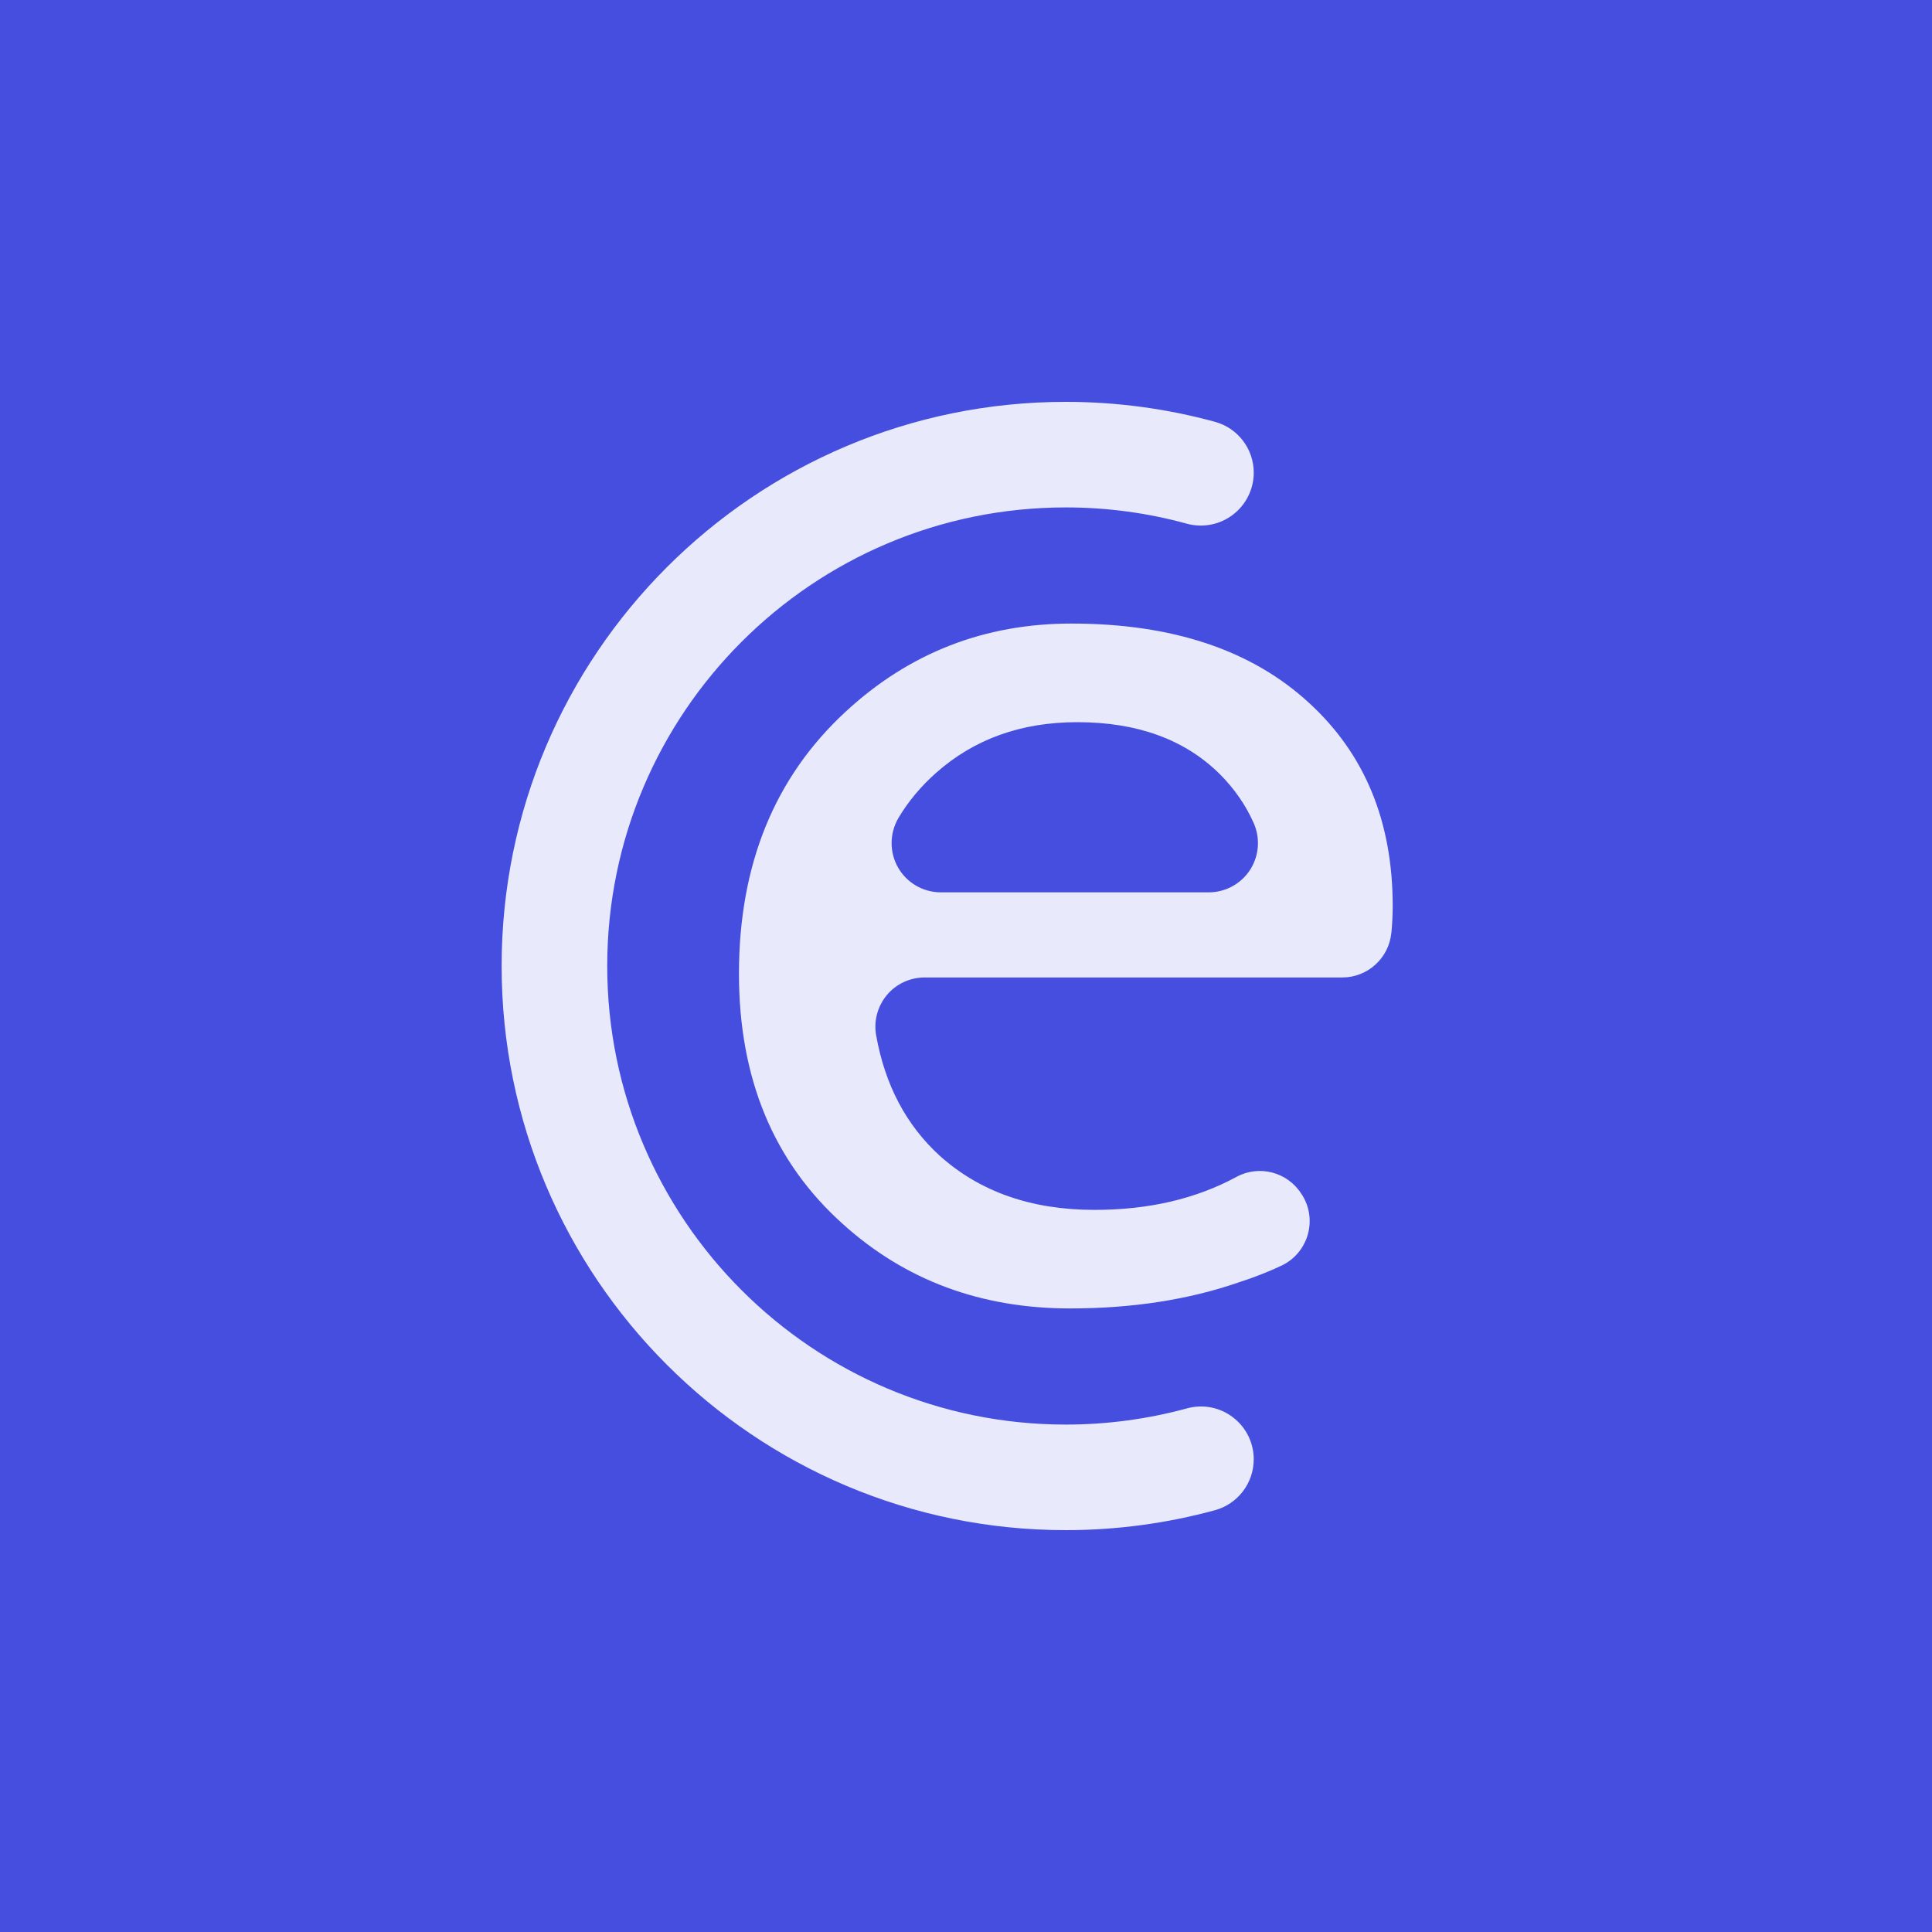
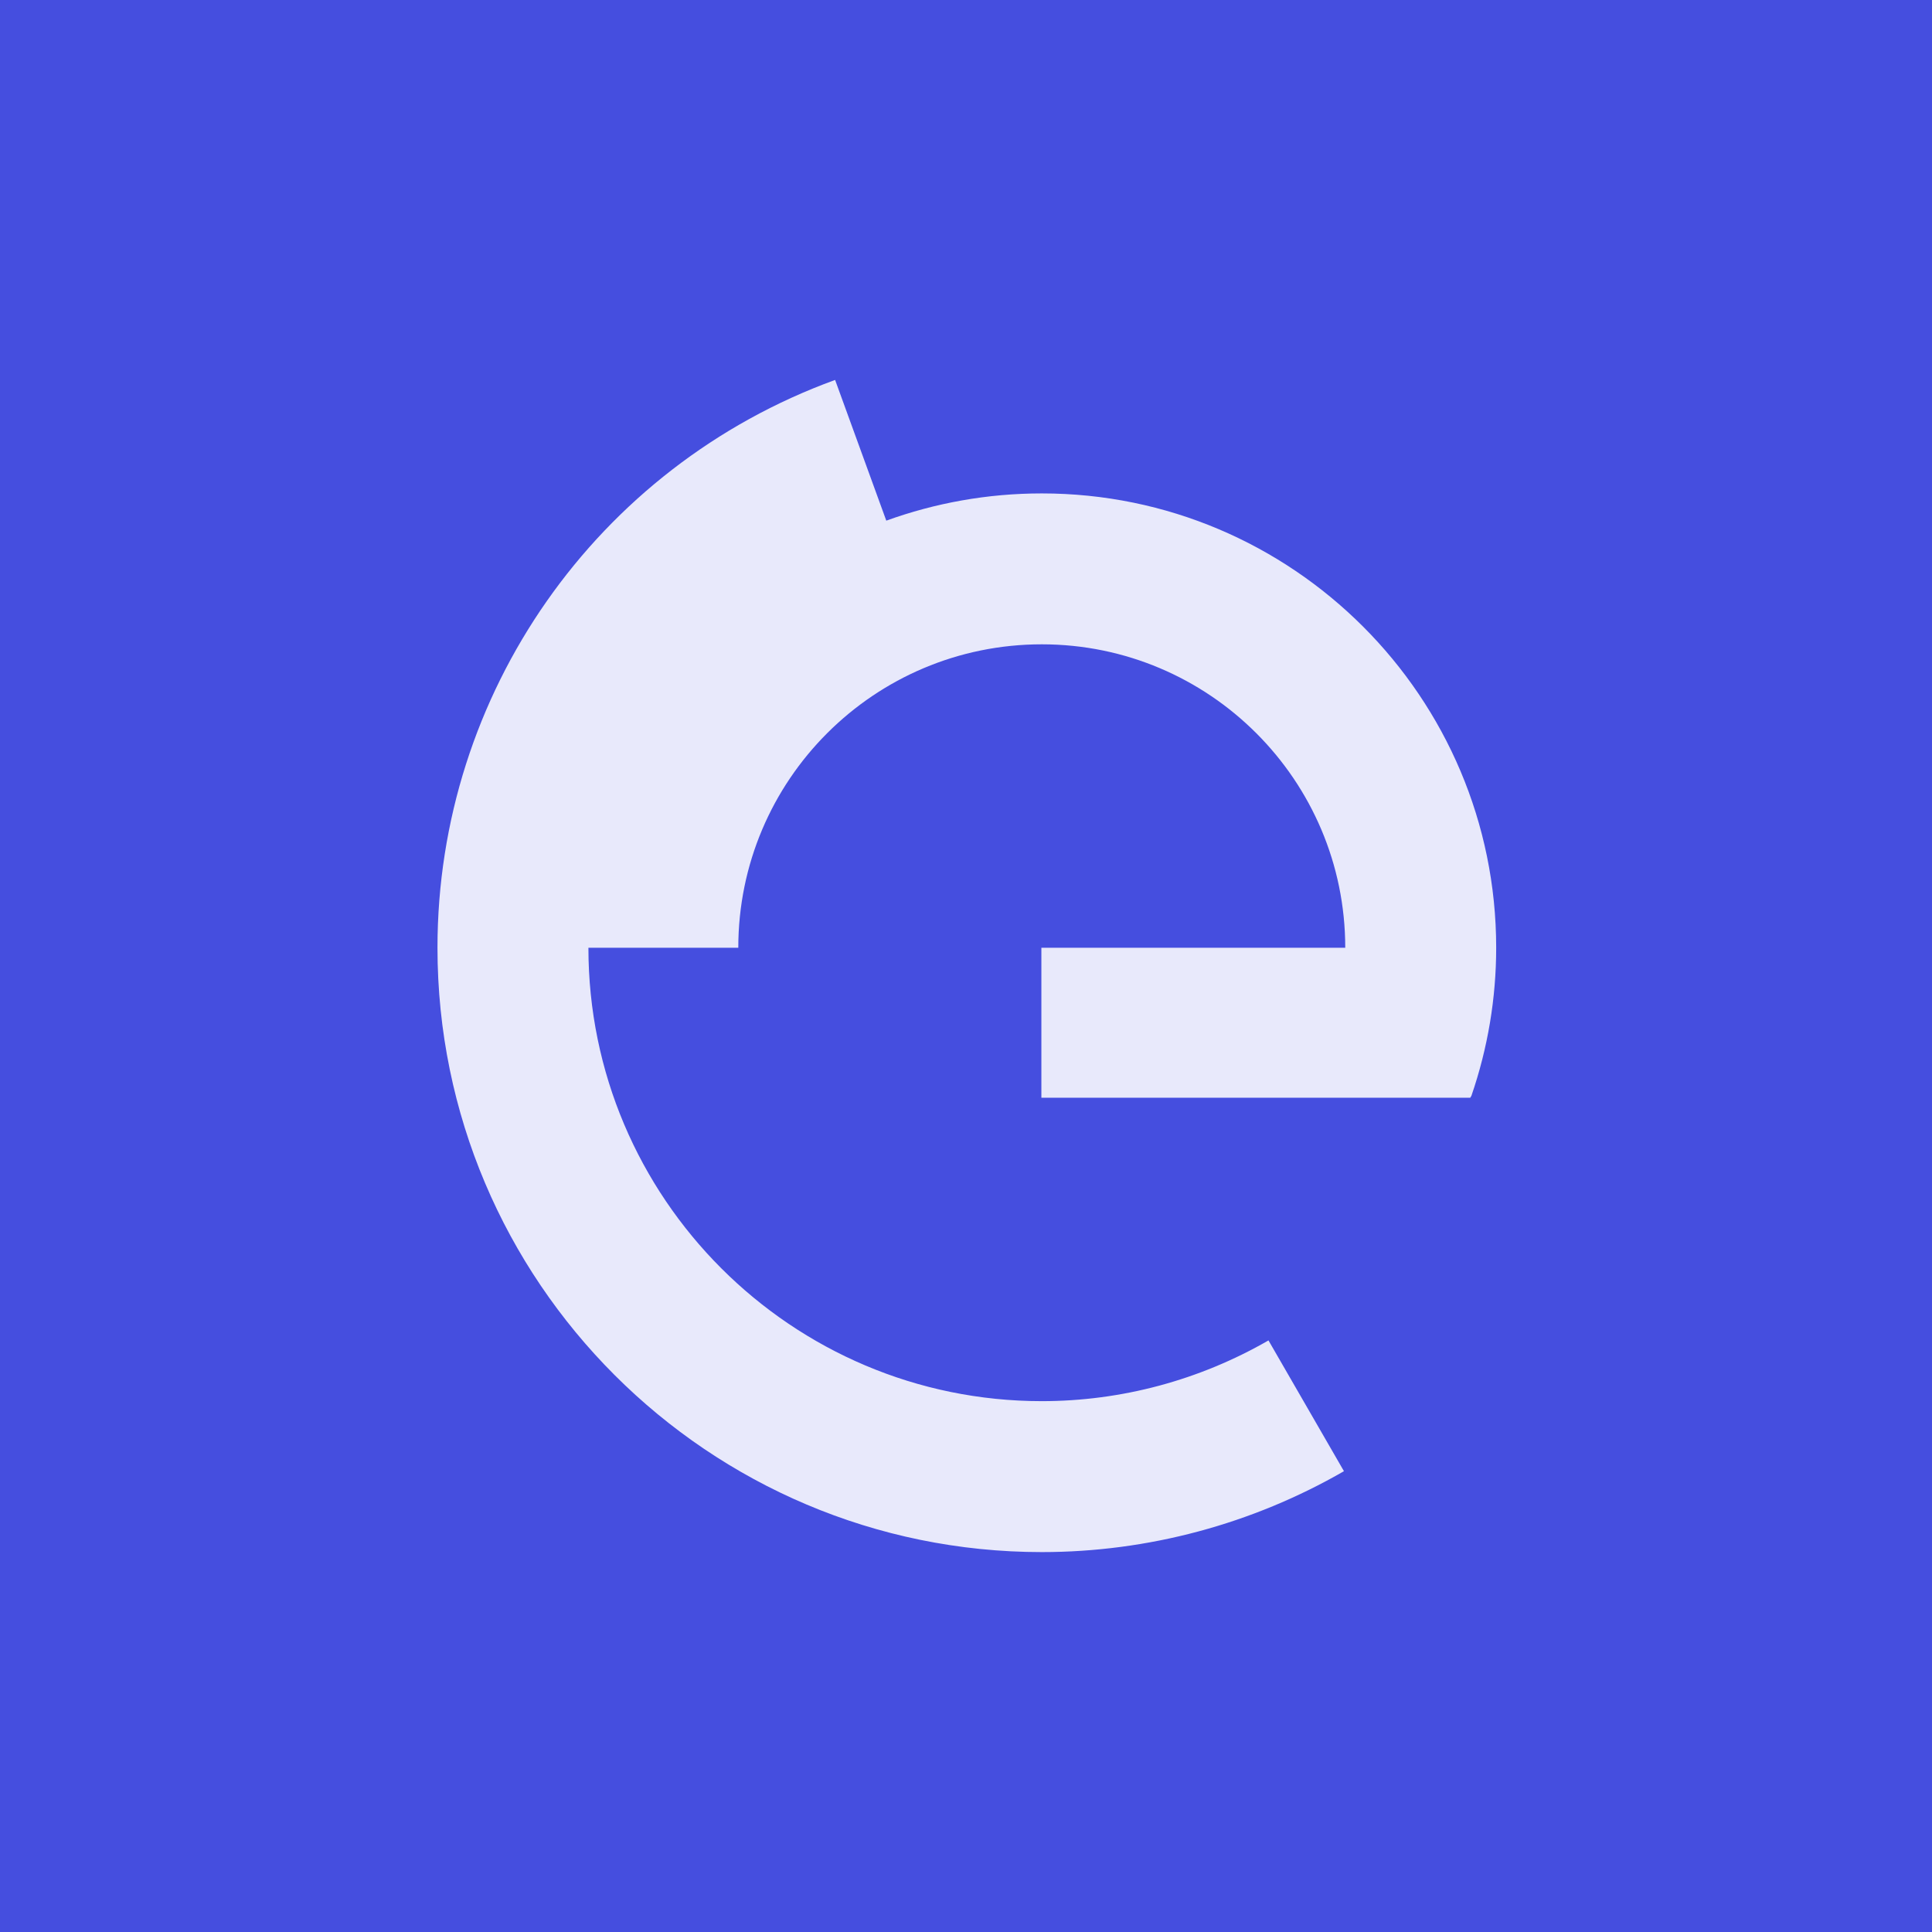
<svg xmlns="http://www.w3.org/2000/svg" width="64" height="64" viewBox="0 0 64 64">
  <rect x="-6.4" y="-6.4" width="76.8" height="76.8" fill="#454edf" />
-   <path d="m41.531 48.344c0 0.785-0.527 1.477-1.285 1.684-1.578 0.43-3.234 0.66-4.941 0.66-10.316 0-18.688-8.375-18.688-18.688s8.371-18.688 18.688-18.688c1.707 0 3.363 0.23 4.938 0.66 0.762 0.207 1.289 0.898 1.289 1.684 0 0.547-0.254 1.062-0.691 1.395-0.434 0.332-1 0.441-1.527 0.297-1.277-0.352-2.621-0.539-4.008-0.539-8.387 0-15.191 6.809-15.191 15.191s6.805 15.191 15.191 15.191c1.387 0 2.73-0.188 4.008-0.535 0.527-0.148 1.094-0.039 1.527 0.293 0.438 0.332 0.691 0.848 0.691 1.395zm4.559-17.441c-0.082 0.836-0.785 1.477-1.625 1.477h-13.836c-0.48 0-0.941 0.211-1.25 0.582-0.309 0.371-0.441 0.859-0.355 1.336 0.293 1.645 0.996 2.973 2.102 3.984 1.328 1.195 3.039 1.797 5.133 1.797 1.785 0 3.352-0.363 4.695-1.09 0.758-0.414 1.703-0.164 2.16 0.566 0.008 0.008 0.016 0.02 0.02 0.027 0.25 0.398 0.316 0.879 0.184 1.328-0.129 0.445-0.445 0.816-0.867 1.016s-0.898 0.387-1.43 0.559c-1.668 0.574-3.527 0.859-5.574 0.859-2.953 0-5.465-0.934-7.527-2.797-2.293-2.055-3.441-4.82-3.441-8.293 0-3.605 1.176-6.5 3.531-8.676 2.105-1.949 4.602-2.922 7.48-2.922 3.352 0 5.977 0.879 7.879 2.633 1.844 1.691 2.766 3.93 2.766 6.719 0 0.309-0.016 0.605-0.043 0.895zm-10.402-6.98c-1.859 0-3.414 0.559-4.676 1.676-0.512 0.453-0.93 0.957-1.254 1.504-0.293 0.508-0.297 1.129-0.008 1.637 0.293 0.508 0.832 0.82 1.418 0.82h8.871c0.551 0 1.066-0.277 1.367-0.738 0.301-0.461 0.348-1.043 0.129-1.547-0.266-0.602-0.641-1.145-1.129-1.633-1.156-1.145-2.73-1.719-4.719-1.719z" fill="#e8e9fb" fill-rule="evenodd" />
+   <path d="m29.359 17.246-1.695-4.66c-7.91 2.879-13.172 10.395-13.172 18.809 0 11.051 8.969 20.02 20.02 20.02 3.512 0 6.965-0.926 10.008-2.68l-2.5-4.332c-2.285 1.316-4.871 2.012-7.508 2.012-8.289 0-15.02-6.73-15.02-15.02h4.965c0-5.551 4.5-10.051 10.055-10.051 5.547 0 10.051 4.504 10.051 10.051h-10.066v4.969h14.207l0.039-0.066c0.543-1.578 0.82-3.234 0.82-4.902 0-8.305-6.742-15.051-15.051-15.051-1.809 0-3.543 0.32-5.152 0.902z" fill="#e8e9fb" fill-rule="evenodd" />
</svg>
